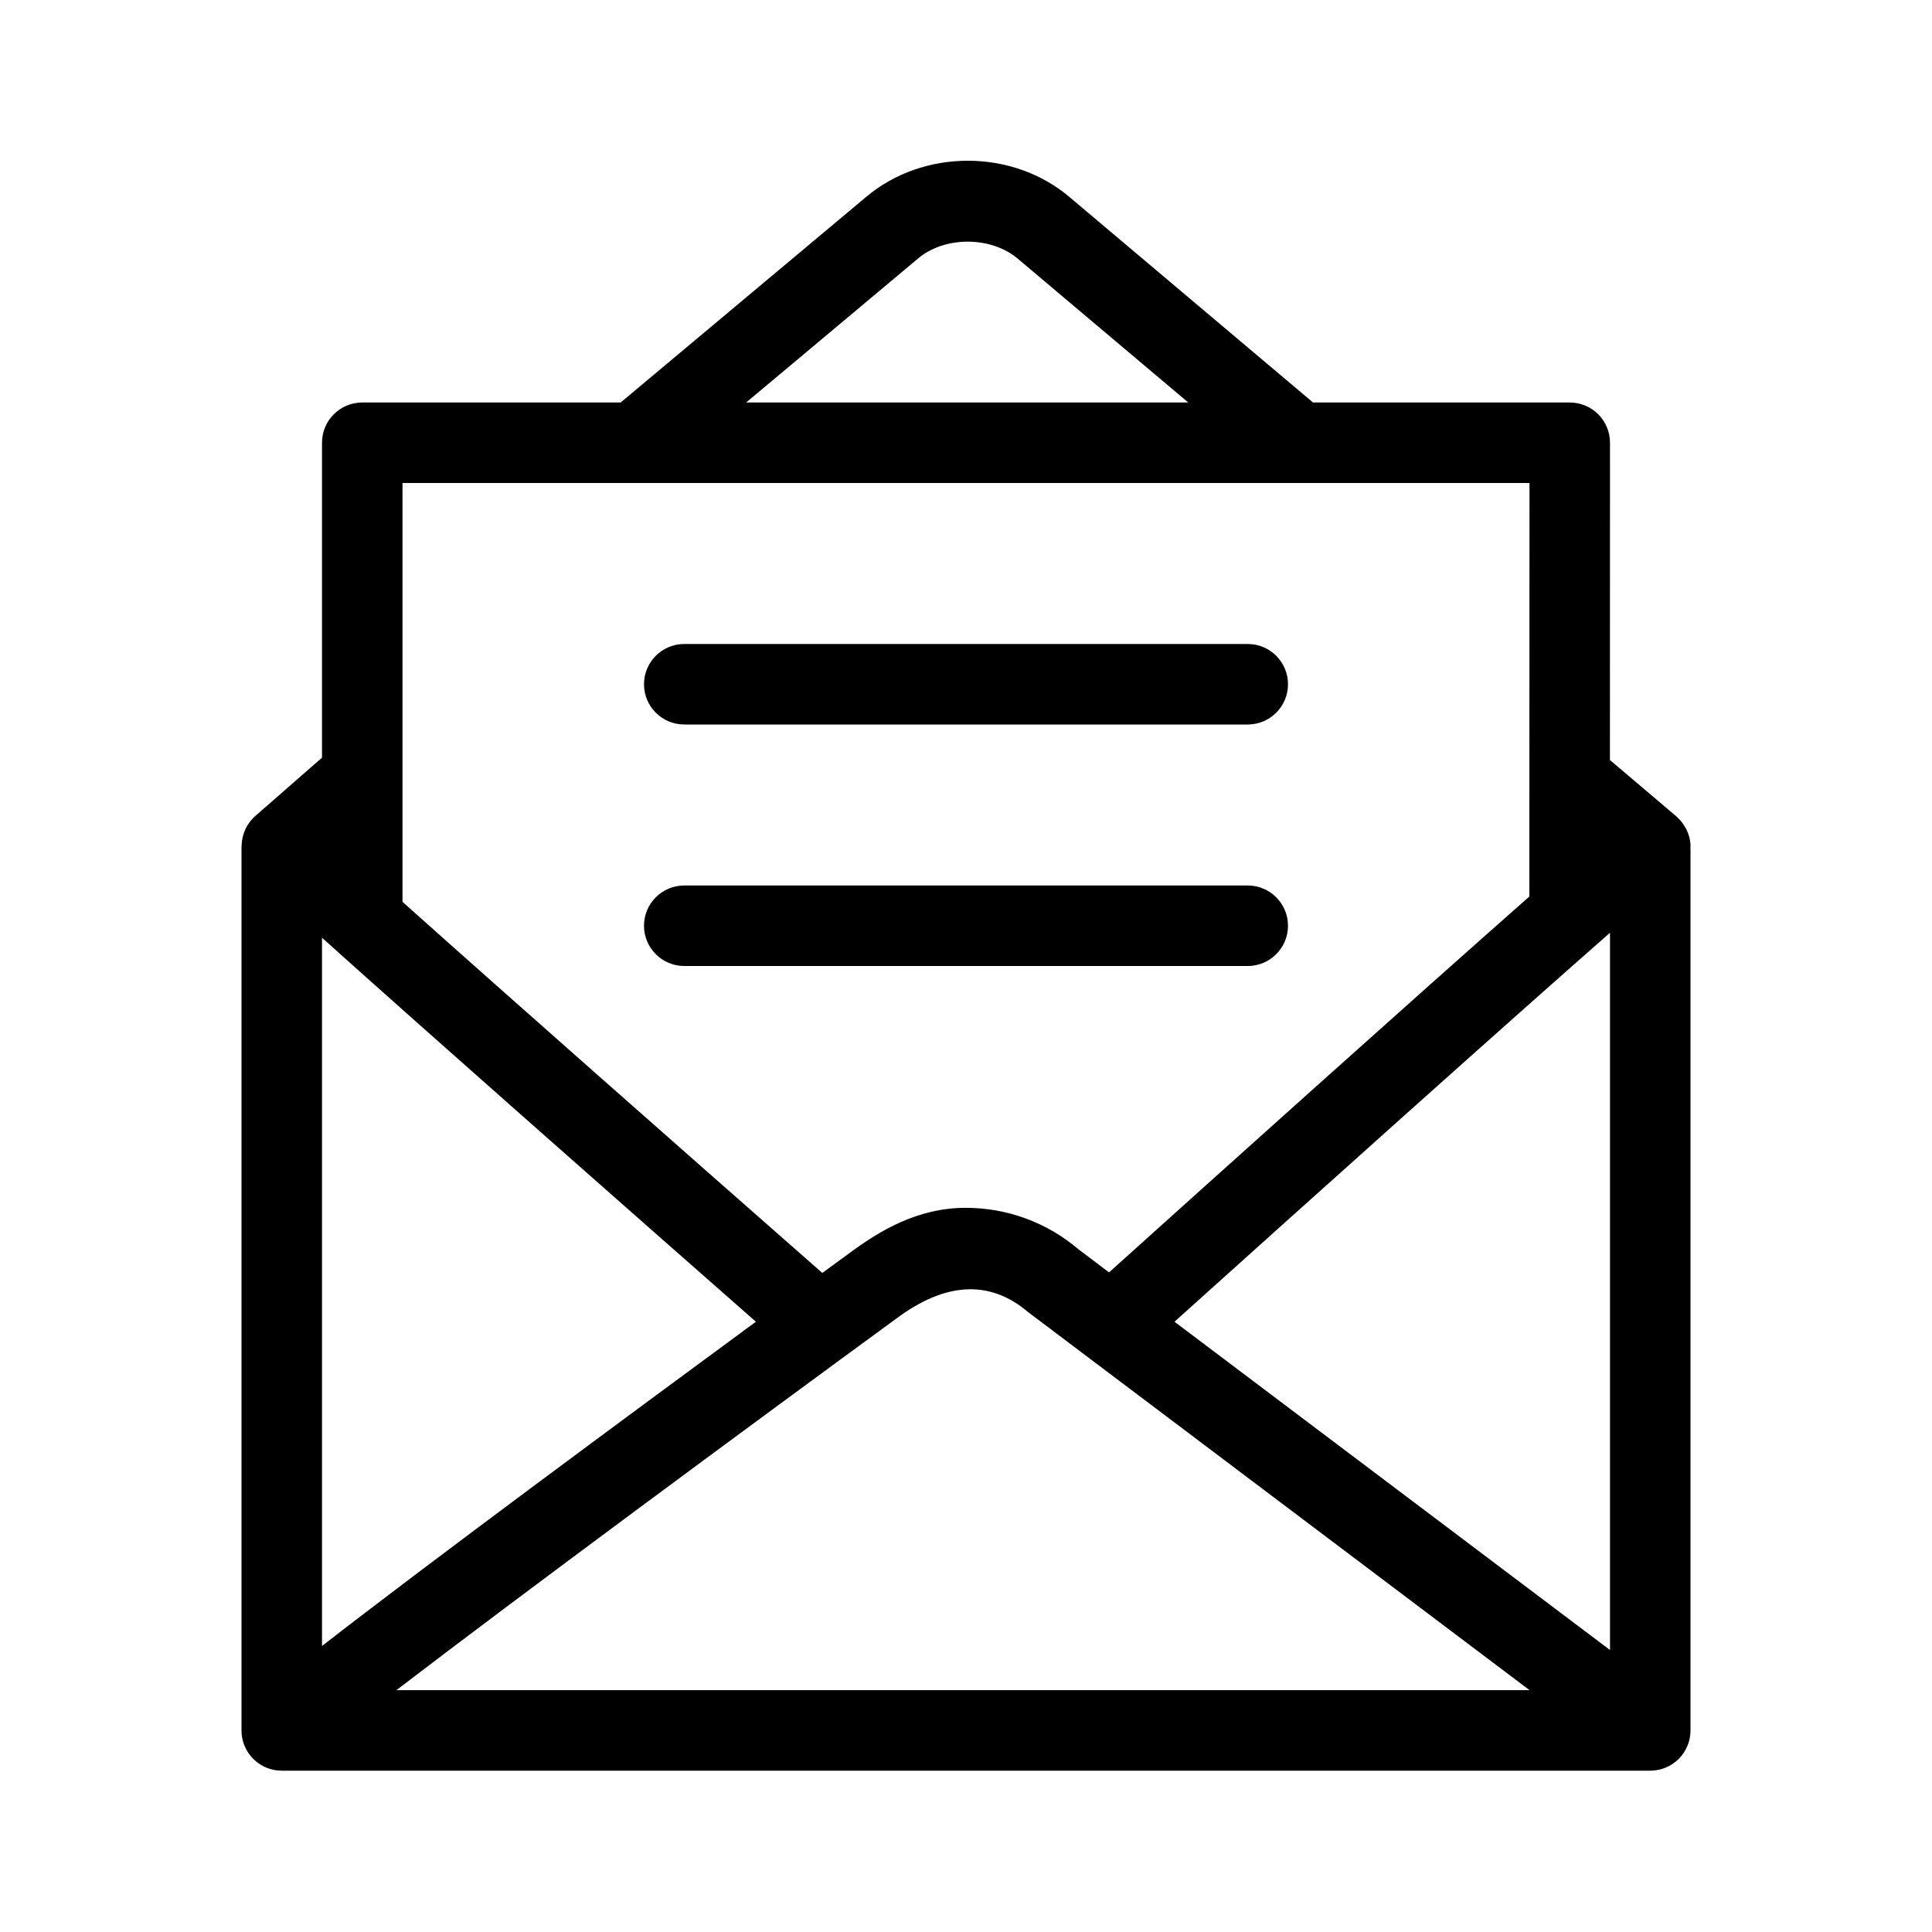
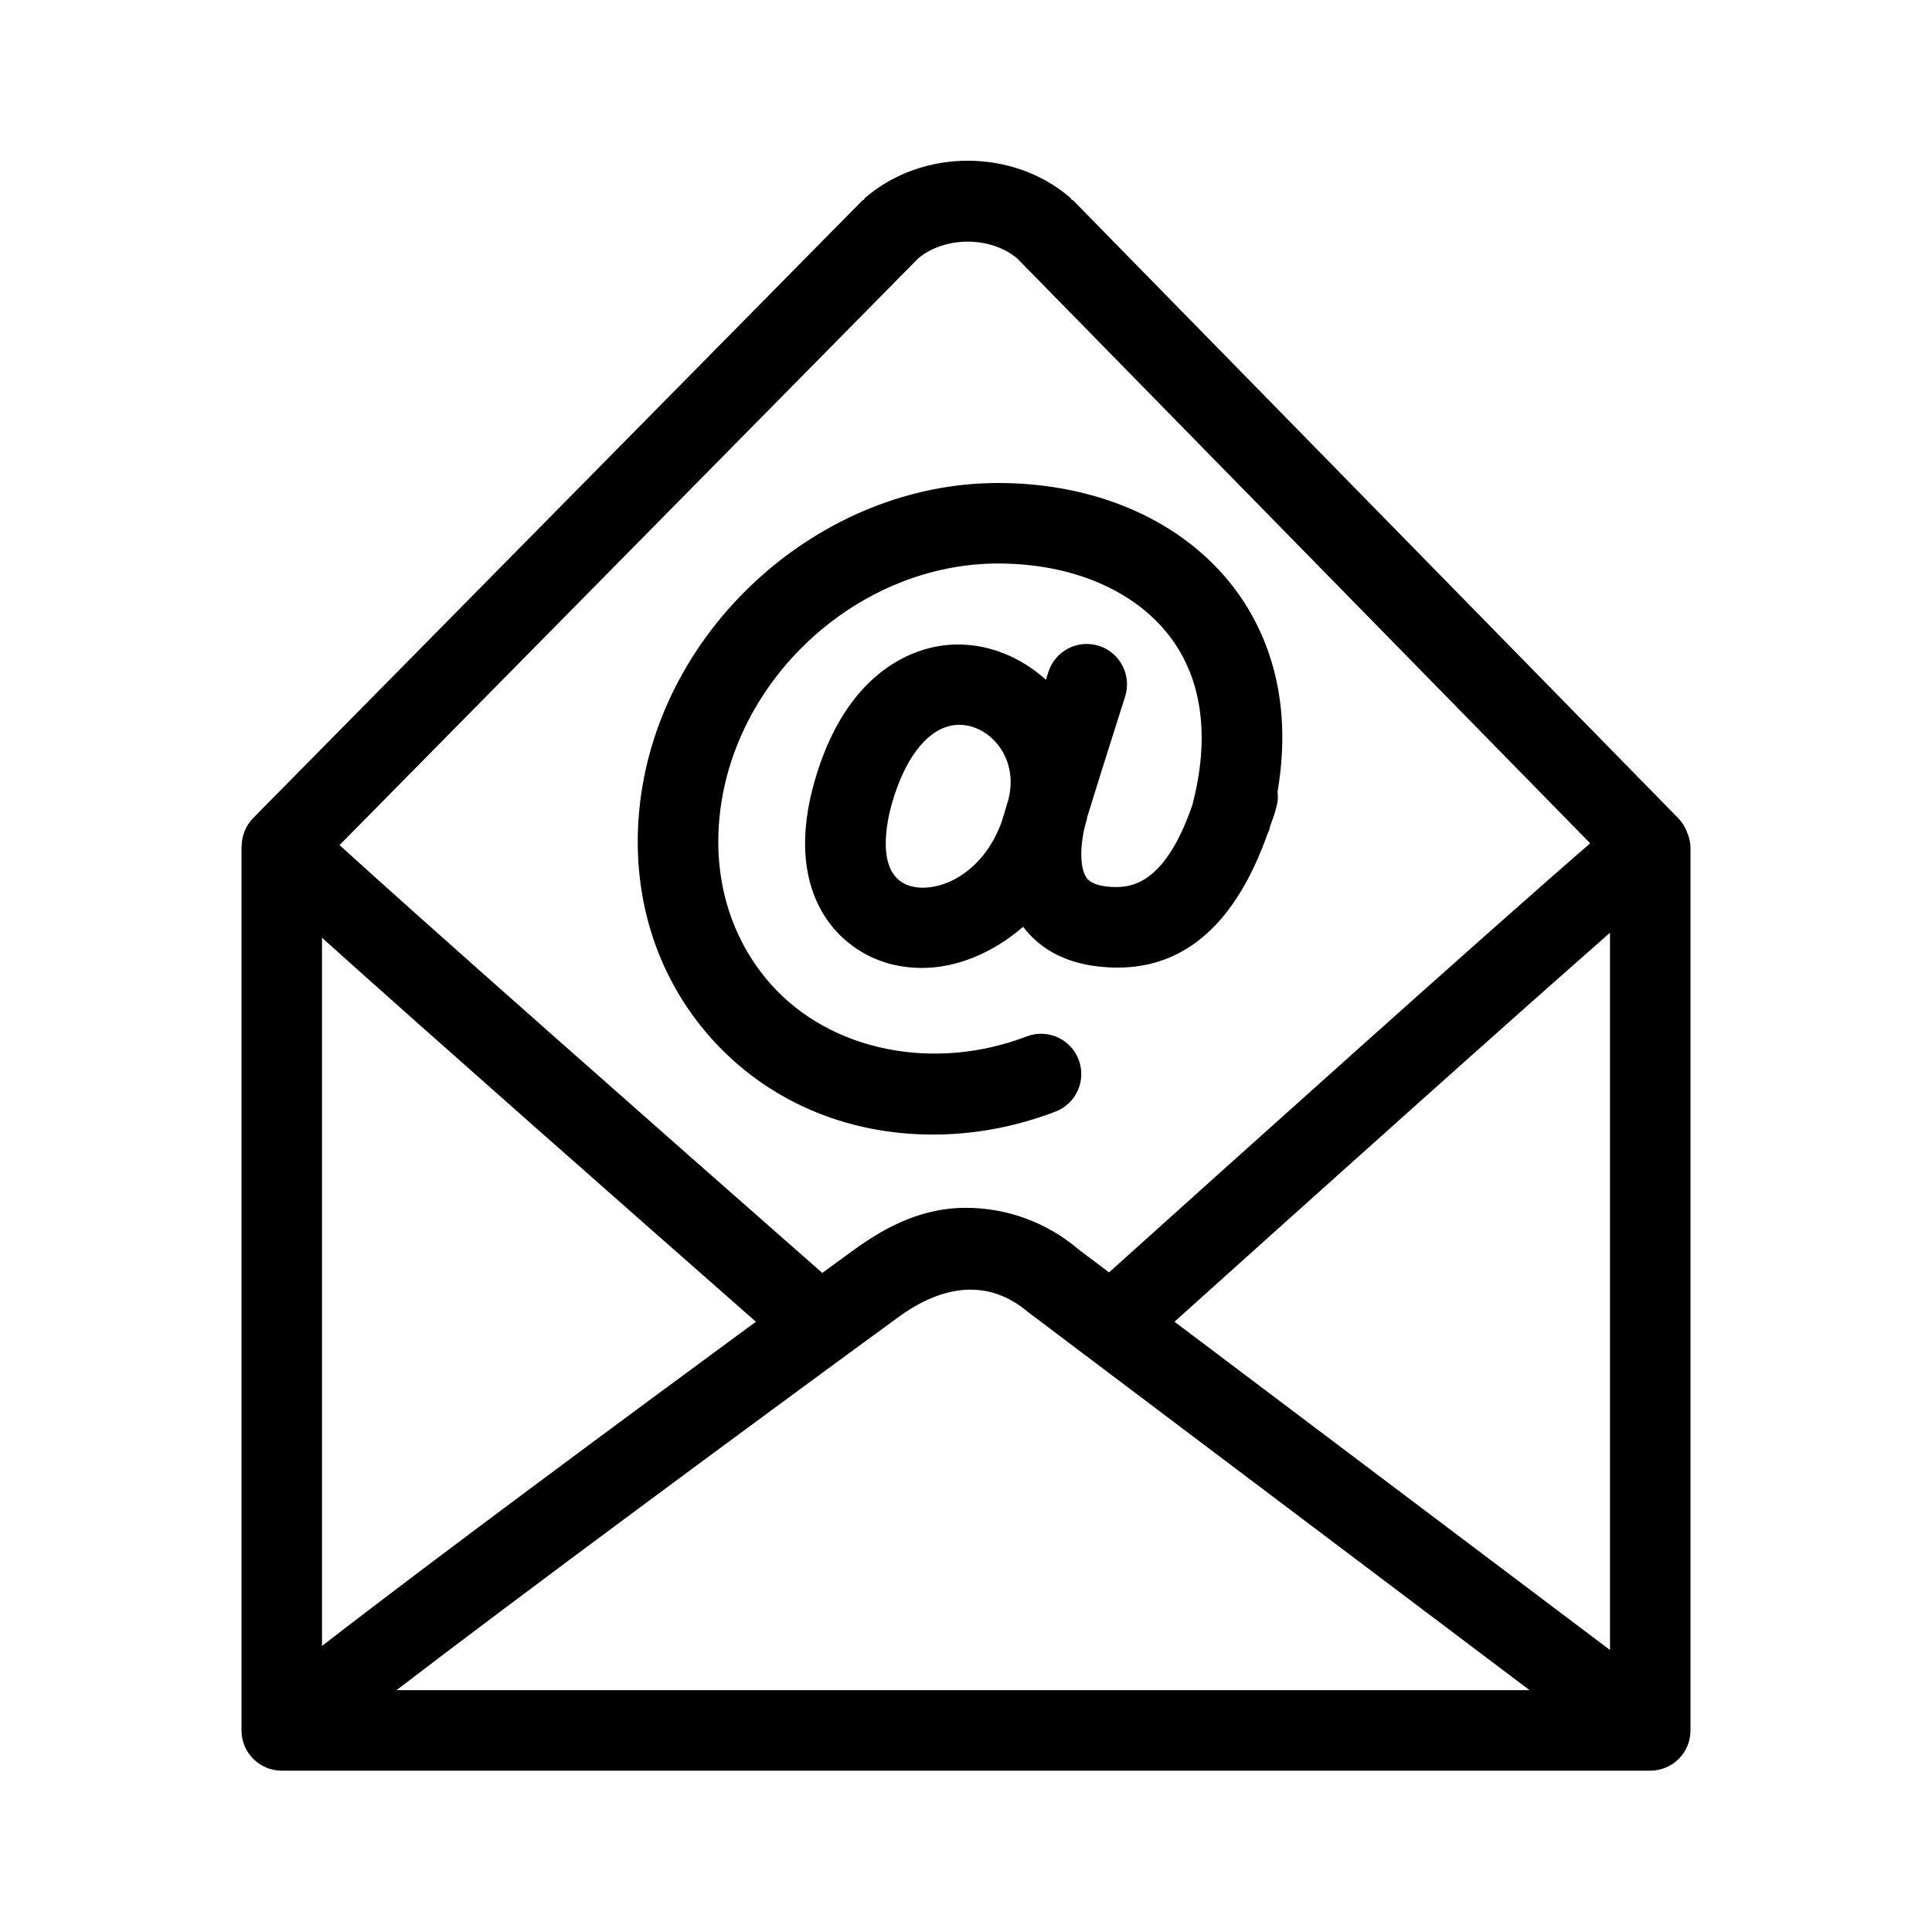
<svg xmlns="http://www.w3.org/2000/svg" viewBox="0 0 24 24">
-   <path d="M8.5 9H15.5C15.776 9 16 8.776 16 8.5C16 8.224 15.776 8 15.5 8H8.5C8.224 8 8 8.224 8 8.5C8 8.776 8.224 9 8.5 9ZM21 10.525C21.004 10.374 20.928 10.229 20.811 10.13L19.999 9.441L20 5.5C20 5.367 19.947 5.24 19.854 5.146C19.76 5.053 19.633 5 19.5 5H16.311L13.293 2.454C12.579 1.843 11.465 1.847 10.755 2.45L7.71 5H4.5C4.224 5 4 5.224 4 5.5V9.412L3.173 10.135C3.069 10.226 3.008 10.354 3.002 10.492C3.002 10.503 3 10.512 3 10.523V21.496C3 21.773 3.224 21.996 3.5 21.996H20.5C20.776 21.996 21 21.773 21 21.496V10.539H20.996C20.996 10.534 21 10.53 21 10.525ZM11.401 3.214C11.732 2.931 12.312 2.931 12.646 3.216L14.761 5H9.269L11.401 3.214ZM5 6H19L18.998 11.137C17.539 12.424 15.141 14.578 13.777 15.806L13.398 15.52C13.008 15.187 12.512 15.004 11.998 15.004C11.395 15.004 10.924 15.291 10.546 15.571C10.482 15.618 10.361 15.707 10.215 15.813C8.526 14.329 6.328 12.391 5 11.203V6ZM4 11.649C5.347 12.86 7.897 15.107 9.39 16.419C7.88 17.529 5.345 19.401 4 20.447V11.649ZM4.924 20.996C6.444 19.831 9.23 17.773 11.138 16.377C11.738 15.932 12.288 15.889 12.771 16.299L19.001 20.996H4.924ZM20 20.497L14.59 16.419C16.305 14.876 18.74 12.692 20 11.587V20.497ZM16 11.5C16 11.224 15.776 11 15.5 11H8.5C8.224 11 8 11.224 8 11.5C8 11.776 8.224 12 8.5 12H15.5C15.776 12 16 11.776 16 11.5Z" />
+   <path d="M13.111 13.809C13.369 13.71 13.498 13.421 13.399 13.163C13.301 12.905 13.011 12.776 12.754 12.875C11.604 13.315 10.321 13.061 9.579 12.23C9.077 11.667 8.851 10.912 8.943 10.104C9.138 8.392 10.688 7 12.398 7C13.315 7 14.094 7.331 14.533 7.908C14.939 8.441 15.032 9.167 14.81 10.006C14.451 11.044 14.002 11.026 13.799 11.017C13.644 11.007 13.541 10.969 13.496 10.902C13.389 10.745 13.435 10.38 13.5 10.185C13.503 10.176 13.501 10.167 13.503 10.158C13.595 9.861 13.74 9.394 13.977 8.652C14.06 8.389 13.915 8.107 13.652 8.023C13.385 7.939 13.108 8.086 13.023 8.348C13.012 8.384 13.004 8.411 12.993 8.445C12.596 8.083 12.061 7.925 11.56 8.047C11.171 8.141 10.469 8.481 10.119 9.705C9.737 11.037 10.35 11.749 10.99 11.954C11.137 12.001 11.294 12.024 11.455 12.024C11.882 12.024 12.33 11.841 12.71 11.513C12.878 11.735 13.183 11.983 13.757 12.016C13.799 12.019 13.841 12.02 13.882 12.02C14.735 12.02 15.359 11.456 15.75 10.346C15.754 10.335 15.762 10.327 15.766 10.315C15.77 10.3 15.771 10.287 15.775 10.273C15.797 10.206 15.822 10.145 15.843 10.074L15.861 10.003C15.877 9.945 15.876 9.89 15.87 9.837C16.077 8.624 15.706 7.797 15.329 7.302C14.699 6.475 13.631 6 12.398 6C10.195 6 8.199 7.79 7.949 9.99C7.824 11.085 8.139 12.117 8.833 12.896C9.522 13.668 10.501 14.094 11.589 14.094C12.105 14.094 12.617 13.998 13.111 13.809ZM12.526 9.935C12.491 10.049 12.465 10.137 12.446 10.201C12.203 10.884 11.623 11.109 11.295 11.002C10.864 10.864 11.021 10.185 11.08 9.98C11.234 9.442 11.494 9.092 11.795 9.019C11.989 8.97 12.204 9.042 12.361 9.21C12.448 9.302 12.624 9.554 12.526 9.935ZM20.958 10.341C20.934 10.274 20.896 10.213 20.846 10.162L13.325 2.483L13.32 2.488C13.31 2.478 13.305 2.464 13.293 2.454C12.579 1.843 11.463 1.845 10.751 2.454C10.74 2.463 10.735 2.477 10.725 2.487L10.721 2.482L3.146 10.161C3.051 10.258 3.003 10.384 3.002 10.511C3.002 10.515 3 10.518 3 10.523V21.496C3 21.772 3.224 21.996 3.5 21.996H20.5C20.776 21.996 21 21.772 21 21.496V10.539C21 10.468 20.985 10.402 20.958 10.341ZM11.405 3.211C11.735 2.932 12.307 2.933 12.636 3.21L19.754 10.476C18.557 11.51 15.417 14.33 13.777 15.806L13.396 15.519C13.008 15.187 12.511 15.004 11.998 15.004C11.393 15.004 10.923 15.292 10.546 15.571C10.482 15.618 10.361 15.707 10.215 15.813C8.127 13.978 5.25 11.44 4.218 10.498L11.405 3.211ZM4 11.649C5.347 12.861 7.898 15.107 9.39 16.419C7.88 17.529 5.345 19.402 4 20.447V11.649ZM4.925 20.996C6.445 19.831 9.231 17.772 11.139 16.377C11.72 15.945 12.289 15.89 12.771 16.299L19.001 20.996H4.925ZM20 20.497L14.59 16.419C16.305 14.876 18.74 12.692 20 11.587V20.497Z" />
</svg>
